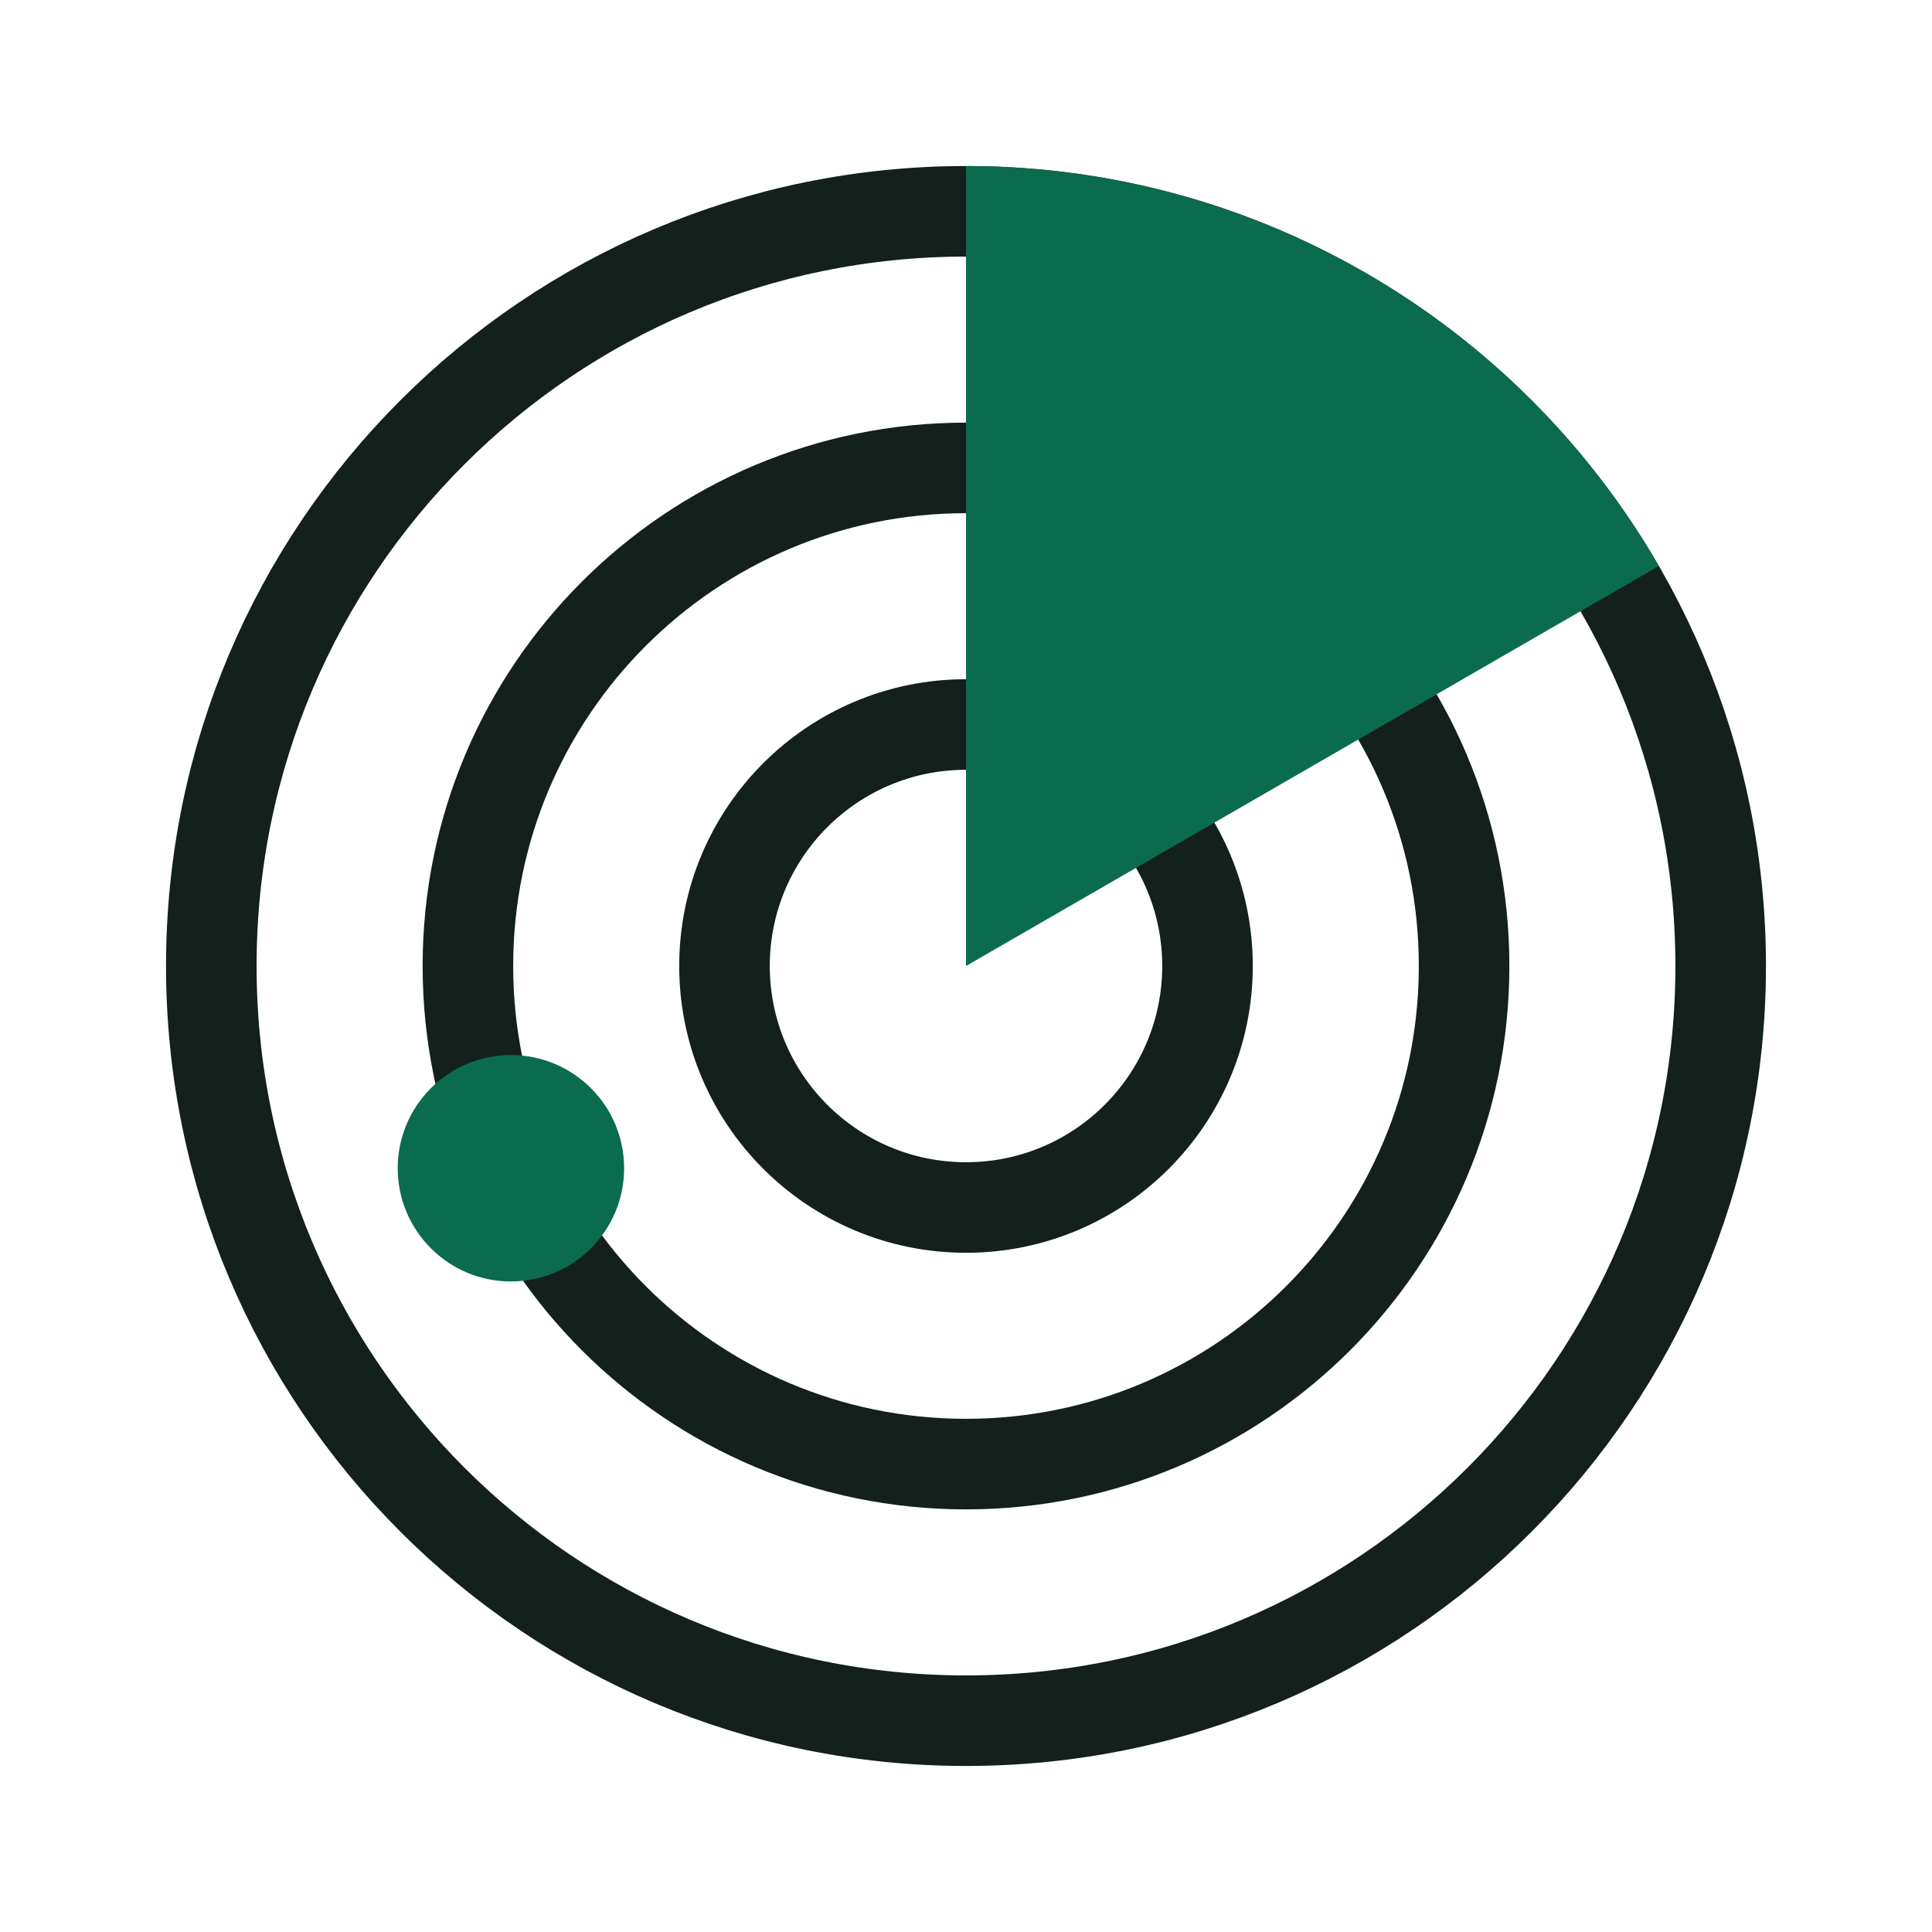
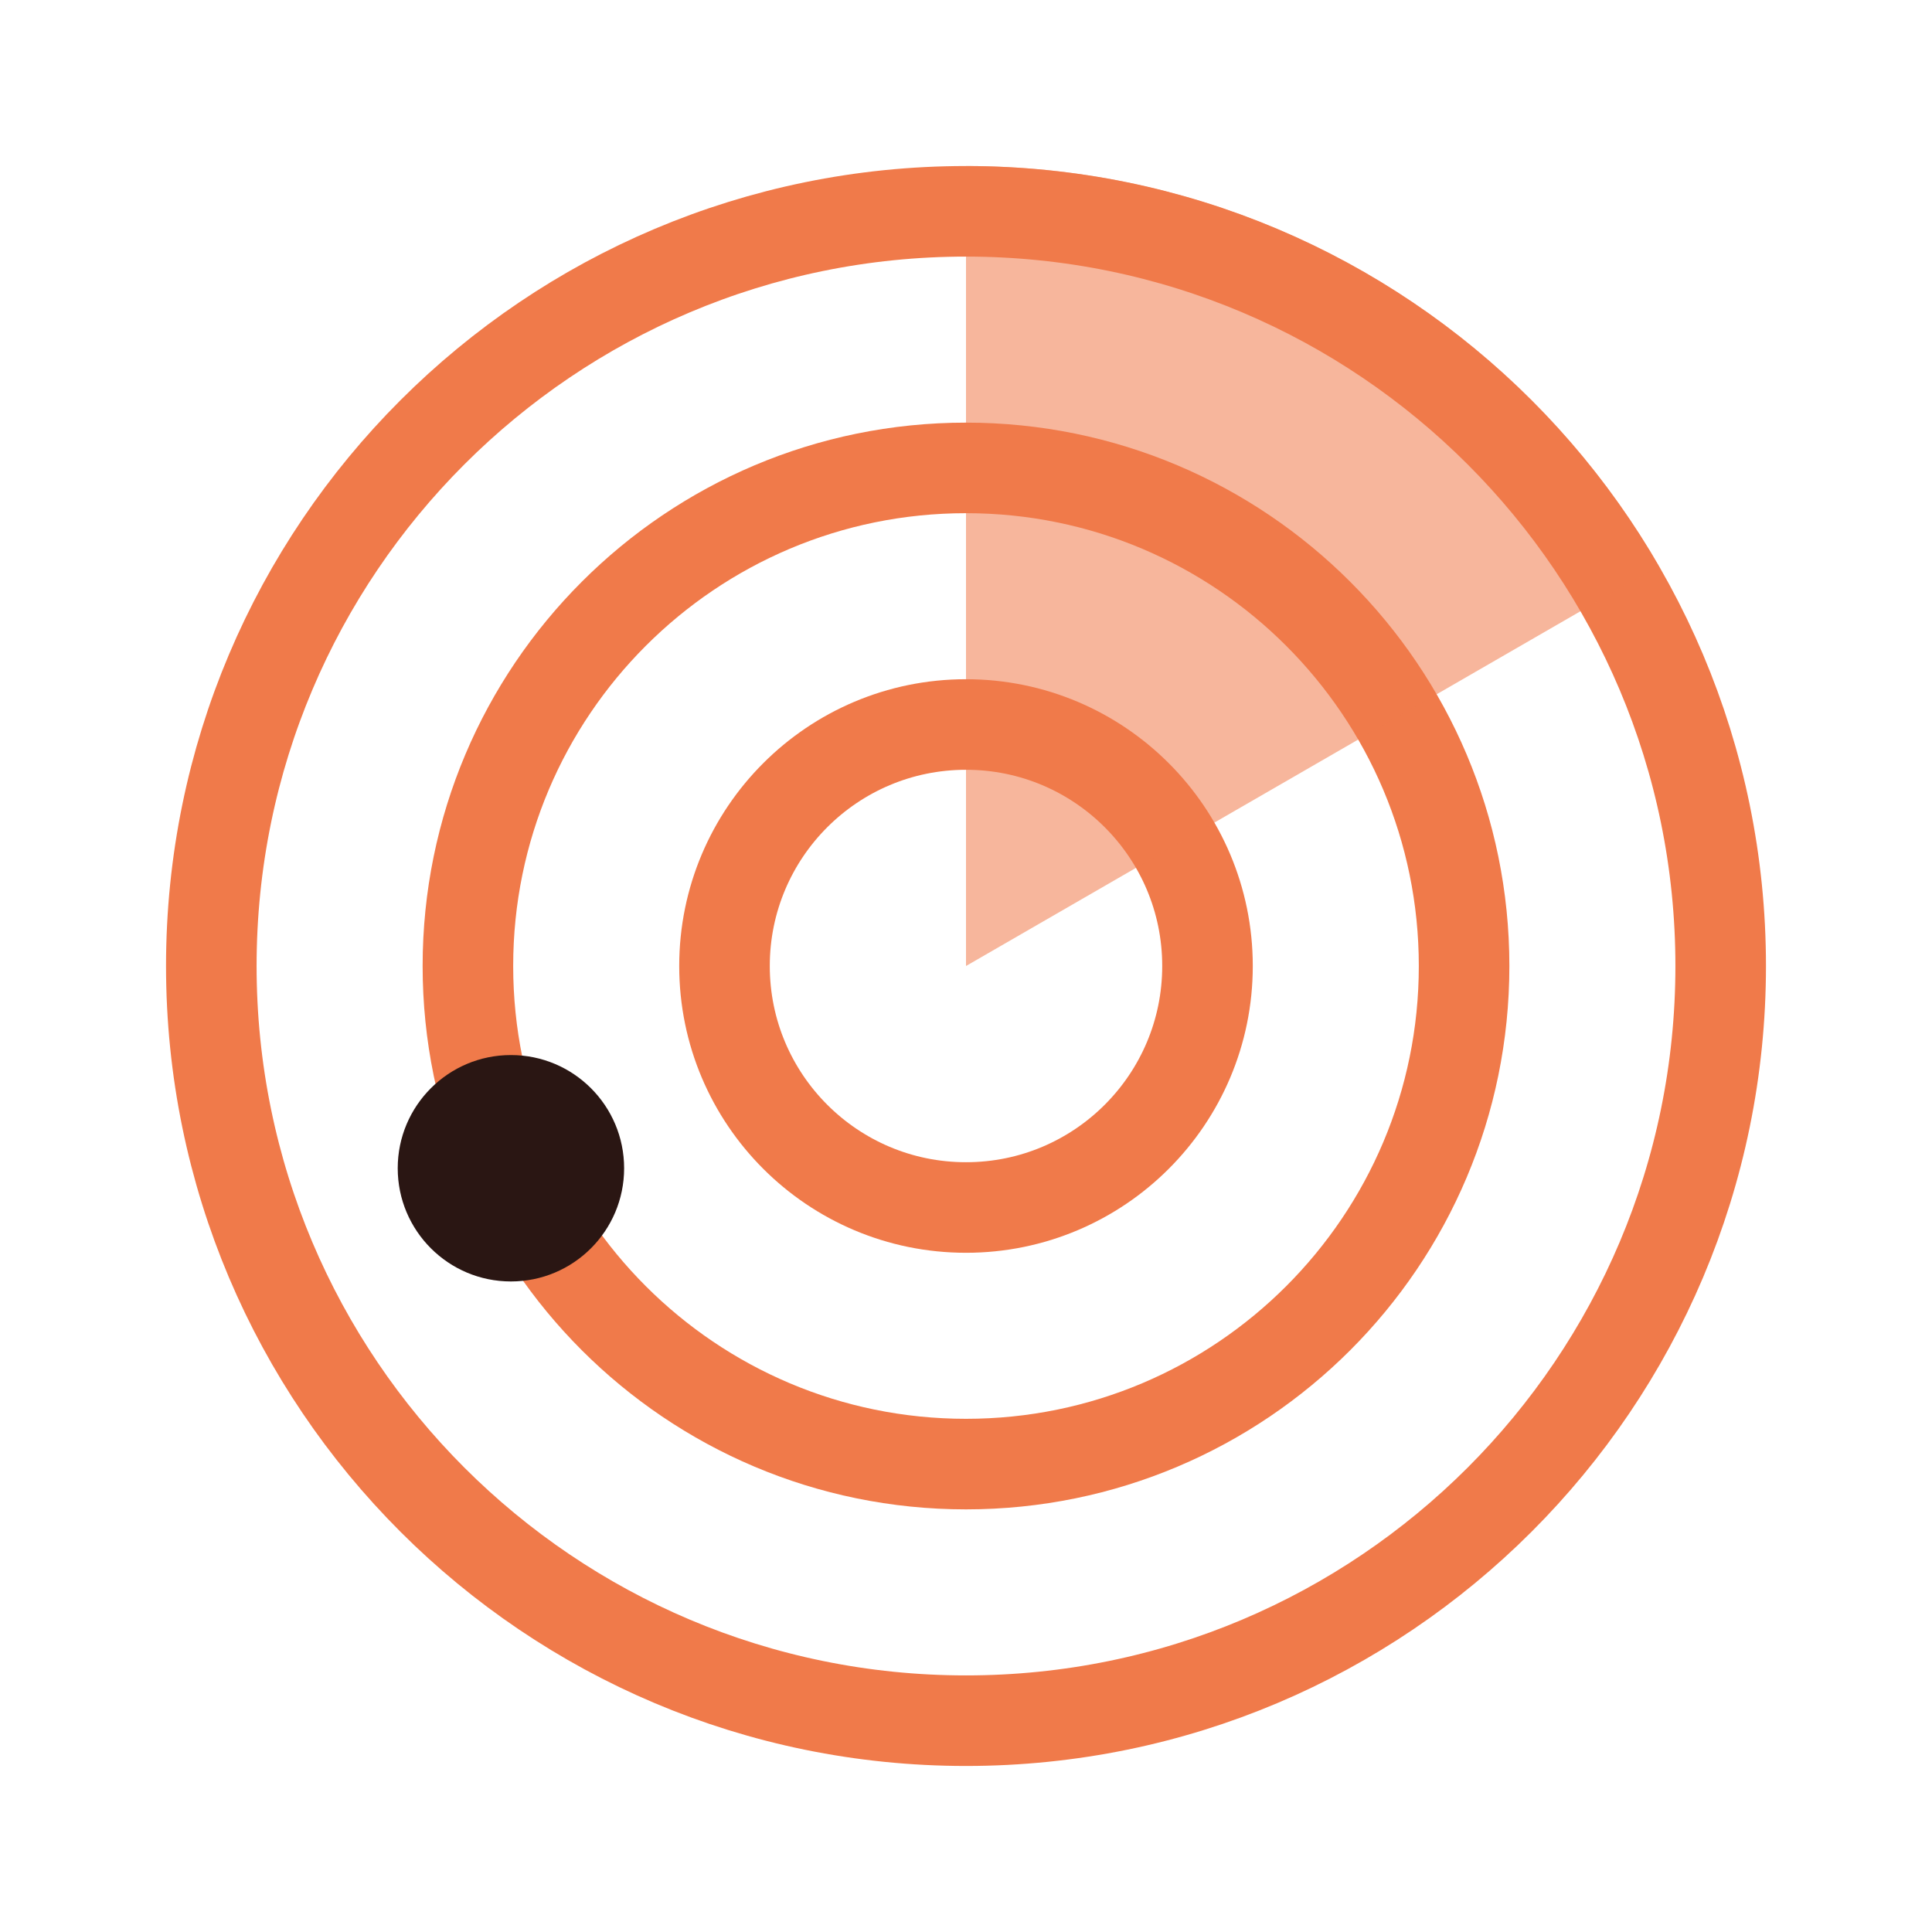
<svg xmlns="http://www.w3.org/2000/svg" viewBox="0 0 256 256" width="256" height="256" role="img">
-   <style>.ink{stroke:#13201B}.acc{fill:#0B6B4F}@media (prefers-color-scheme:dark){.ink{stroke:#E7EFEA}.acc{fill:#3FC59A}}</style>
-   <circle cx="128" cy="128" r="100" fill="none" stroke-width="12" class="ink" />
-   <circle cx="128" cy="128" r="66" fill="none" stroke-width="12" class="ink" />
-   <circle cx="128" cy="128" r="32" fill="none" stroke-width="12" class="ink" />
-   <path d="M128 128 L128 22 A106 106 0 0 1 219.8 75.0 Z" class="acc" />
-   <circle cx="67.7" cy="154.8" r="15" class="acc" />
+   <circle cx="128" cy="128" r="100" fill="none" stroke="#F07A4A" stroke-width="12" />
+   <circle cx="128" cy="128" r="66" fill="none" stroke="#F07A4A" stroke-width="12" />
+   <circle cx="128" cy="128" r="32" fill="none" stroke="#F07A4A" stroke-width="12" />
+   <path d="M128 128 L128 22 A106 106 0 0 1 219.8 75.0 Z" fill="#F07A4A" opacity="0.55" />
+   <circle cx="67.7" cy="154.8" r="15" fill="#2A1613" />
</svg>
